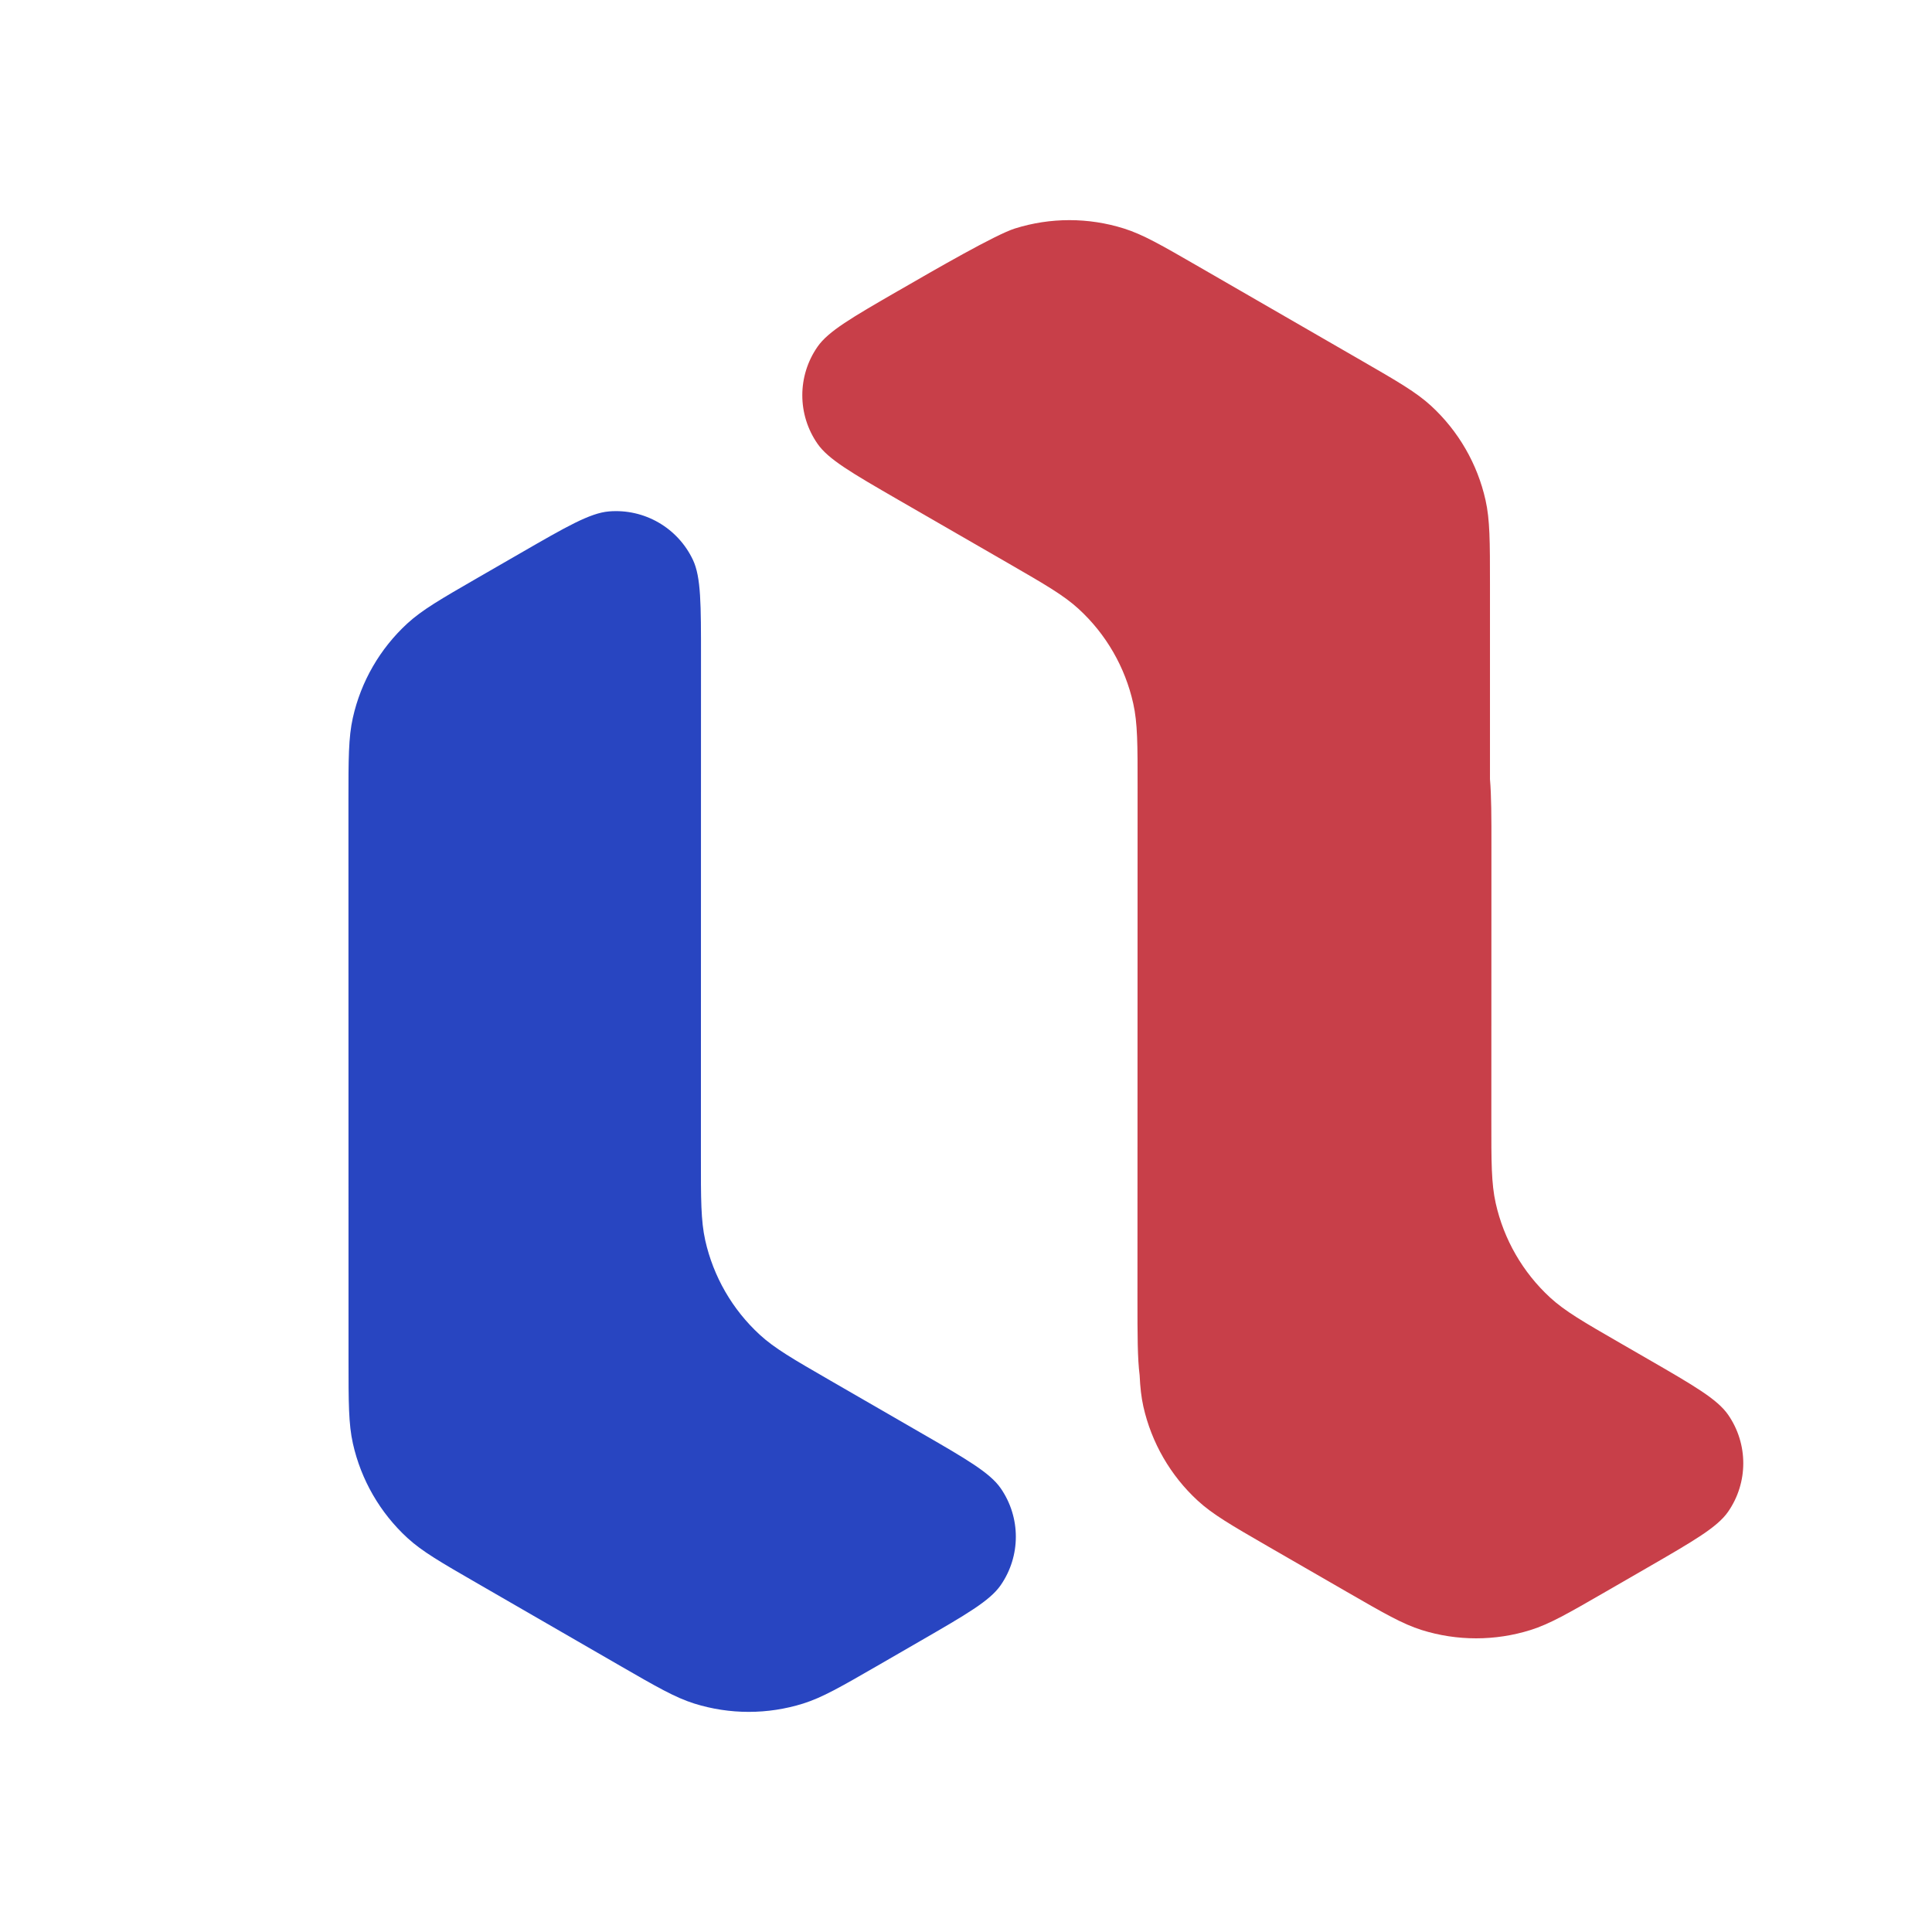
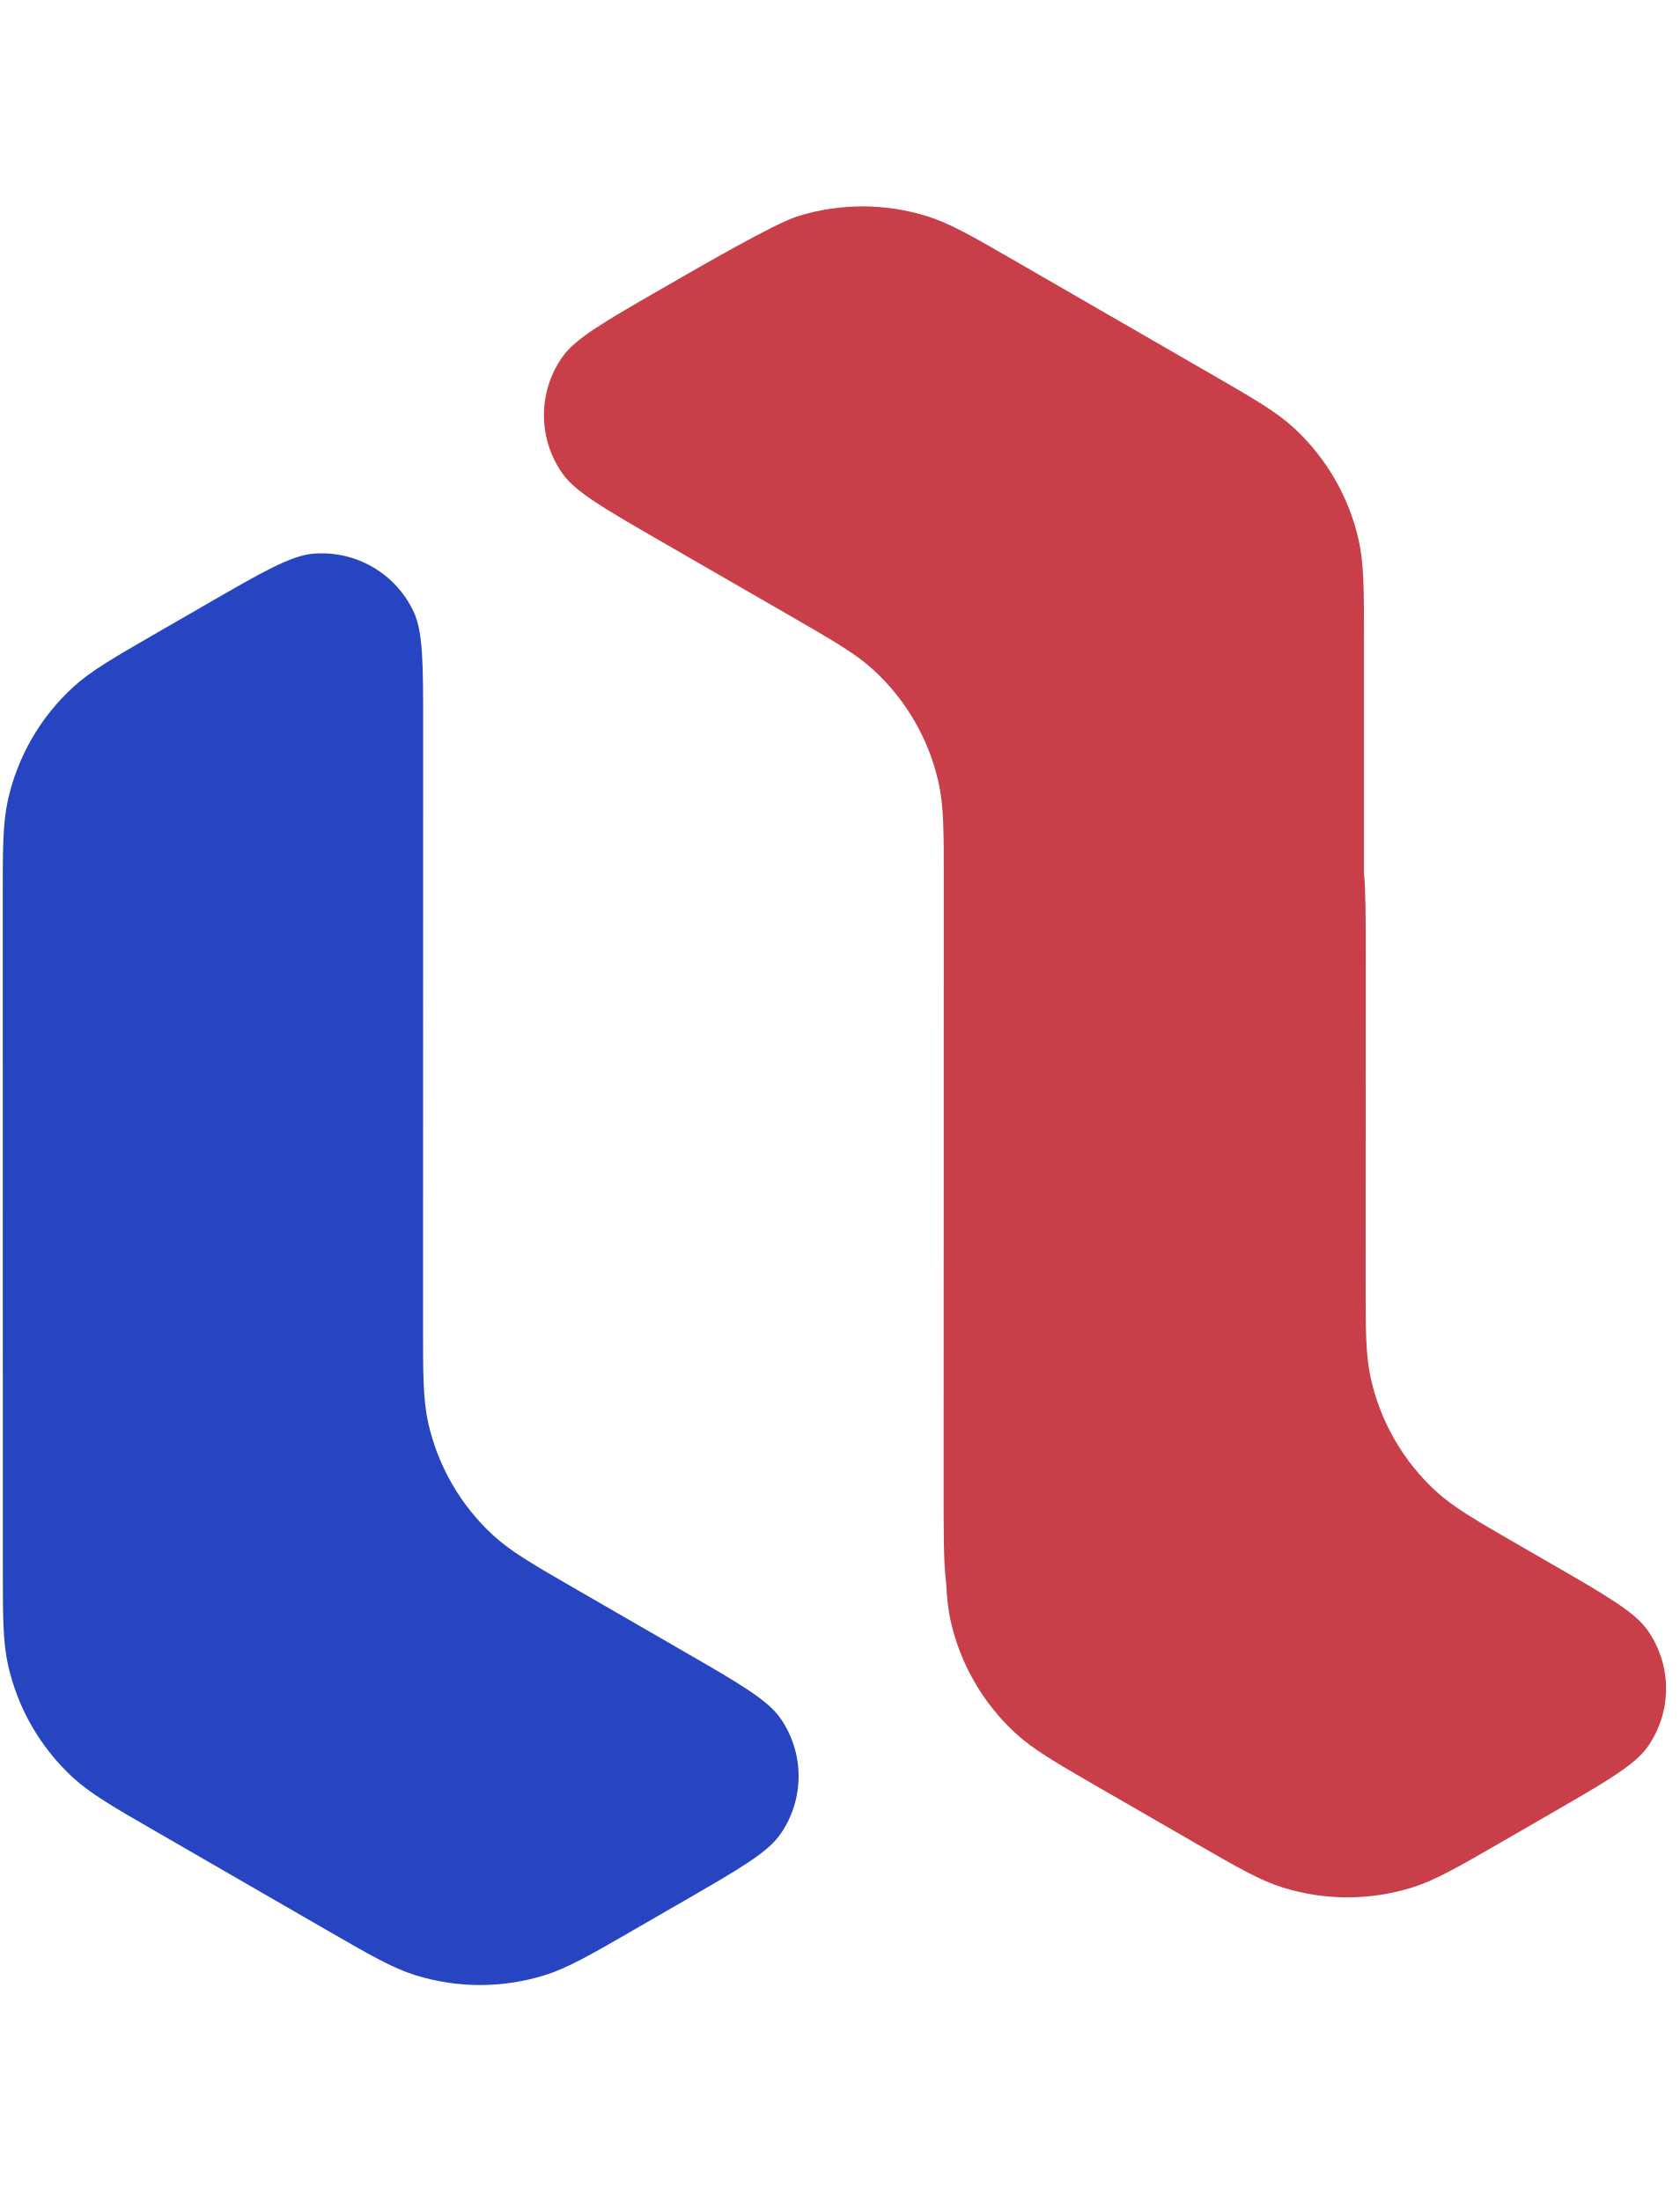
- <svg xmlns="http://www.w3.org/2000/svg" width="48" height="48" viewBox="0 0 48 48" fill="none">
+ <svg xmlns="http://www.w3.org/2000/svg" width="29" height="38" viewBox="8.6 5.6 35 37" fill="none">
  <path d="M25.215 5.677C26.097 5.4 27.042 5.4 27.923 5.677C28.399 5.826 28.86 6.093 29.782 6.625L33.805 8.947C34.727 9.479 35.187 9.745 35.555 10.083C36.234 10.708 36.707 11.526 36.908 12.427C37.017 12.914 37.018 13.446 37.018 14.51V19.359C37.053 19.764 37.055 20.303 37.054 21.052L37.052 27.805C37.051 28.871 37.051 29.404 37.16 29.891C37.361 30.793 37.833 31.612 38.513 32.238C38.881 32.576 39.342 32.843 40.265 33.375L40.925 33.756C42.084 34.425 42.664 34.76 42.934 35.148C43.437 35.873 43.437 36.834 42.934 37.559C42.664 37.946 42.084 38.28 40.925 38.95L39.887 39.549C38.965 40.081 38.504 40.347 38.027 40.497C37.146 40.773 36.201 40.773 35.32 40.497C34.844 40.347 34.383 40.081 33.461 39.549L31.509 38.423C30.588 37.891 30.128 37.624 29.76 37.286C29.081 36.662 28.608 35.843 28.406 34.943C28.355 34.712 28.328 34.471 28.314 34.169C28.26 33.748 28.26 33.162 28.26 32.297L28.263 19.564C28.264 18.499 28.264 17.966 28.155 17.478C27.954 16.576 27.482 15.757 26.802 15.132C26.434 14.793 25.973 14.527 25.05 13.994L22.318 12.418C21.159 11.748 20.58 11.413 20.311 11.025C19.807 10.301 19.807 9.339 20.311 8.615C20.58 8.228 21.16 7.893 22.318 7.224L22.321 7.223C23.242 6.691 24.739 5.826 25.215 5.677Z" fill="#C83F49" />
  <path d="M11.872 39.345C10.95 38.813 10.489 38.547 10.121 38.209C9.442 37.584 8.97 36.766 8.768 35.865C8.659 35.378 8.659 34.846 8.659 33.782L8.657 19.921C8.657 18.855 8.657 18.323 8.766 17.835C8.967 16.934 9.44 16.115 10.12 15.49C10.488 15.152 10.949 14.886 11.872 14.353L12.918 13.75C14.079 13.08 14.659 12.746 15.129 12.706C16.009 12.633 16.841 13.114 17.217 13.913C17.417 14.34 17.417 15.01 17.416 16.349L17.414 28.728C17.413 29.794 17.413 30.326 17.521 30.814C17.723 31.716 18.195 32.535 18.875 33.16C19.243 33.499 19.704 33.765 20.627 34.298L22.852 35.583C24.012 36.252 24.591 36.587 24.861 36.974C25.364 37.699 25.364 38.66 24.861 39.385C24.591 39.773 24.012 40.107 22.852 40.777L21.815 41.376C20.893 41.908 20.432 42.174 19.955 42.324C19.074 42.6 18.13 42.6 17.248 42.324C16.772 42.174 16.311 41.908 15.389 41.376L11.872 39.345Z" fill="#2845C1" />
</svg>
